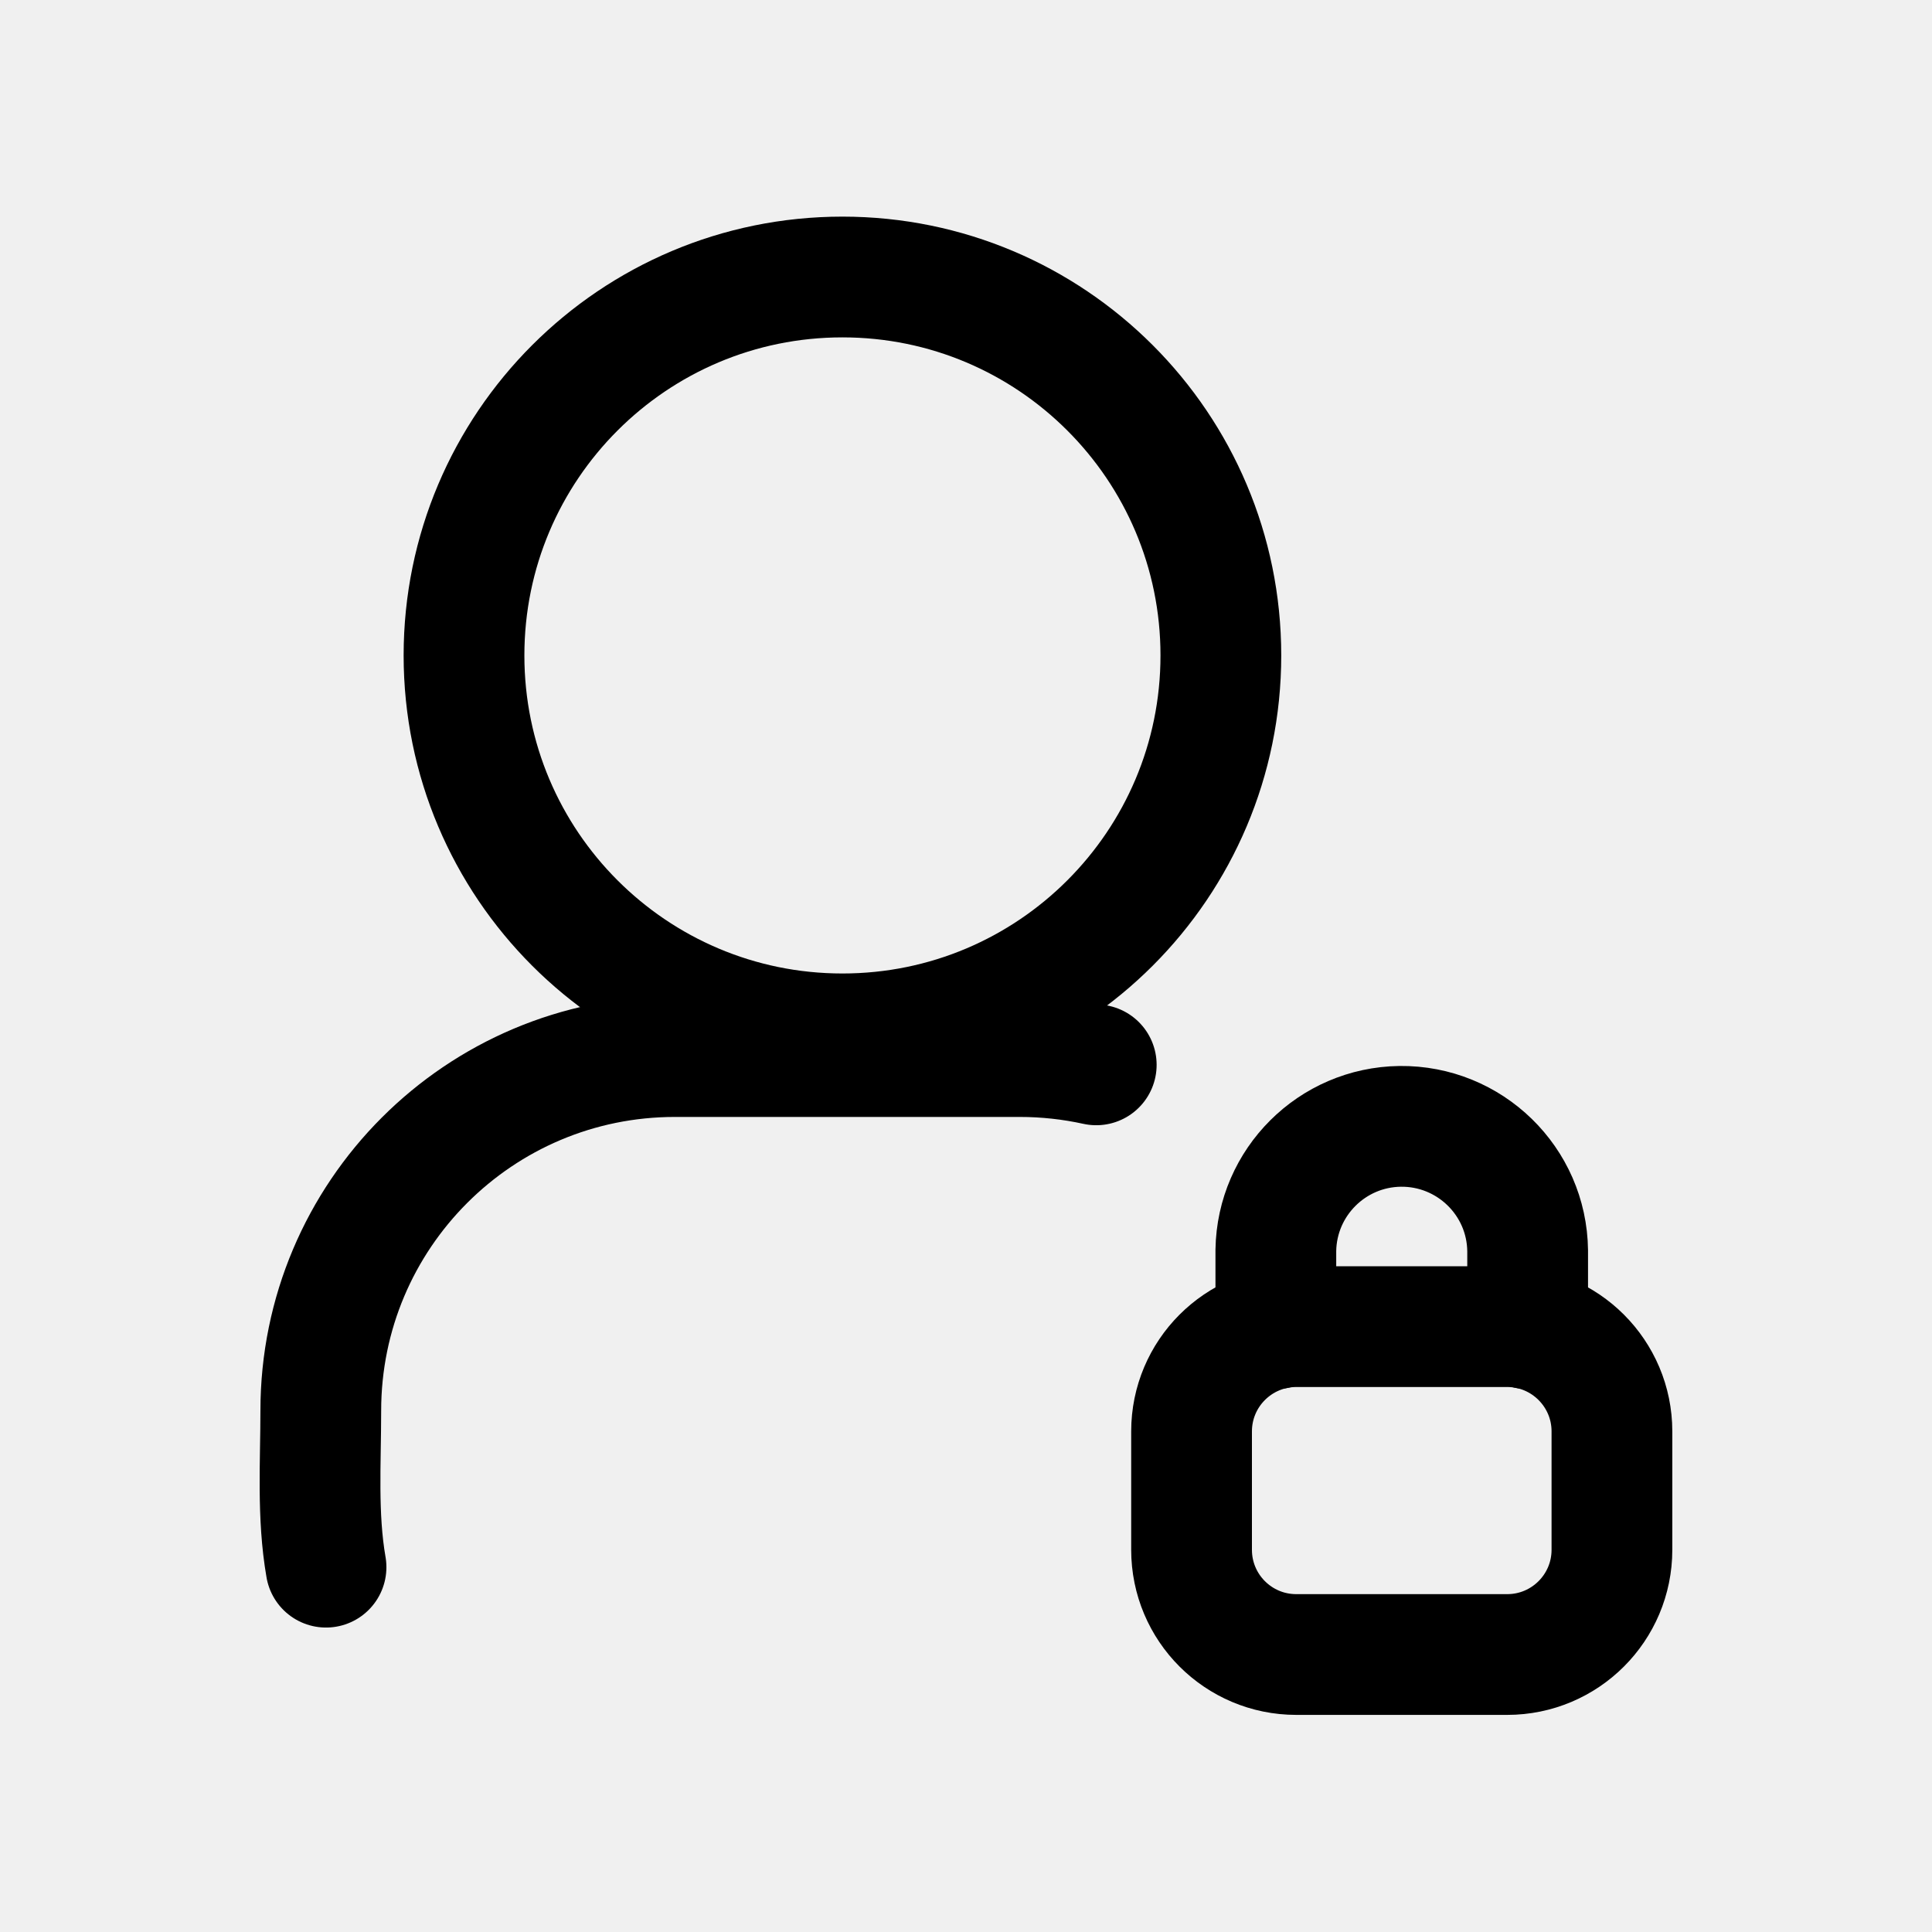
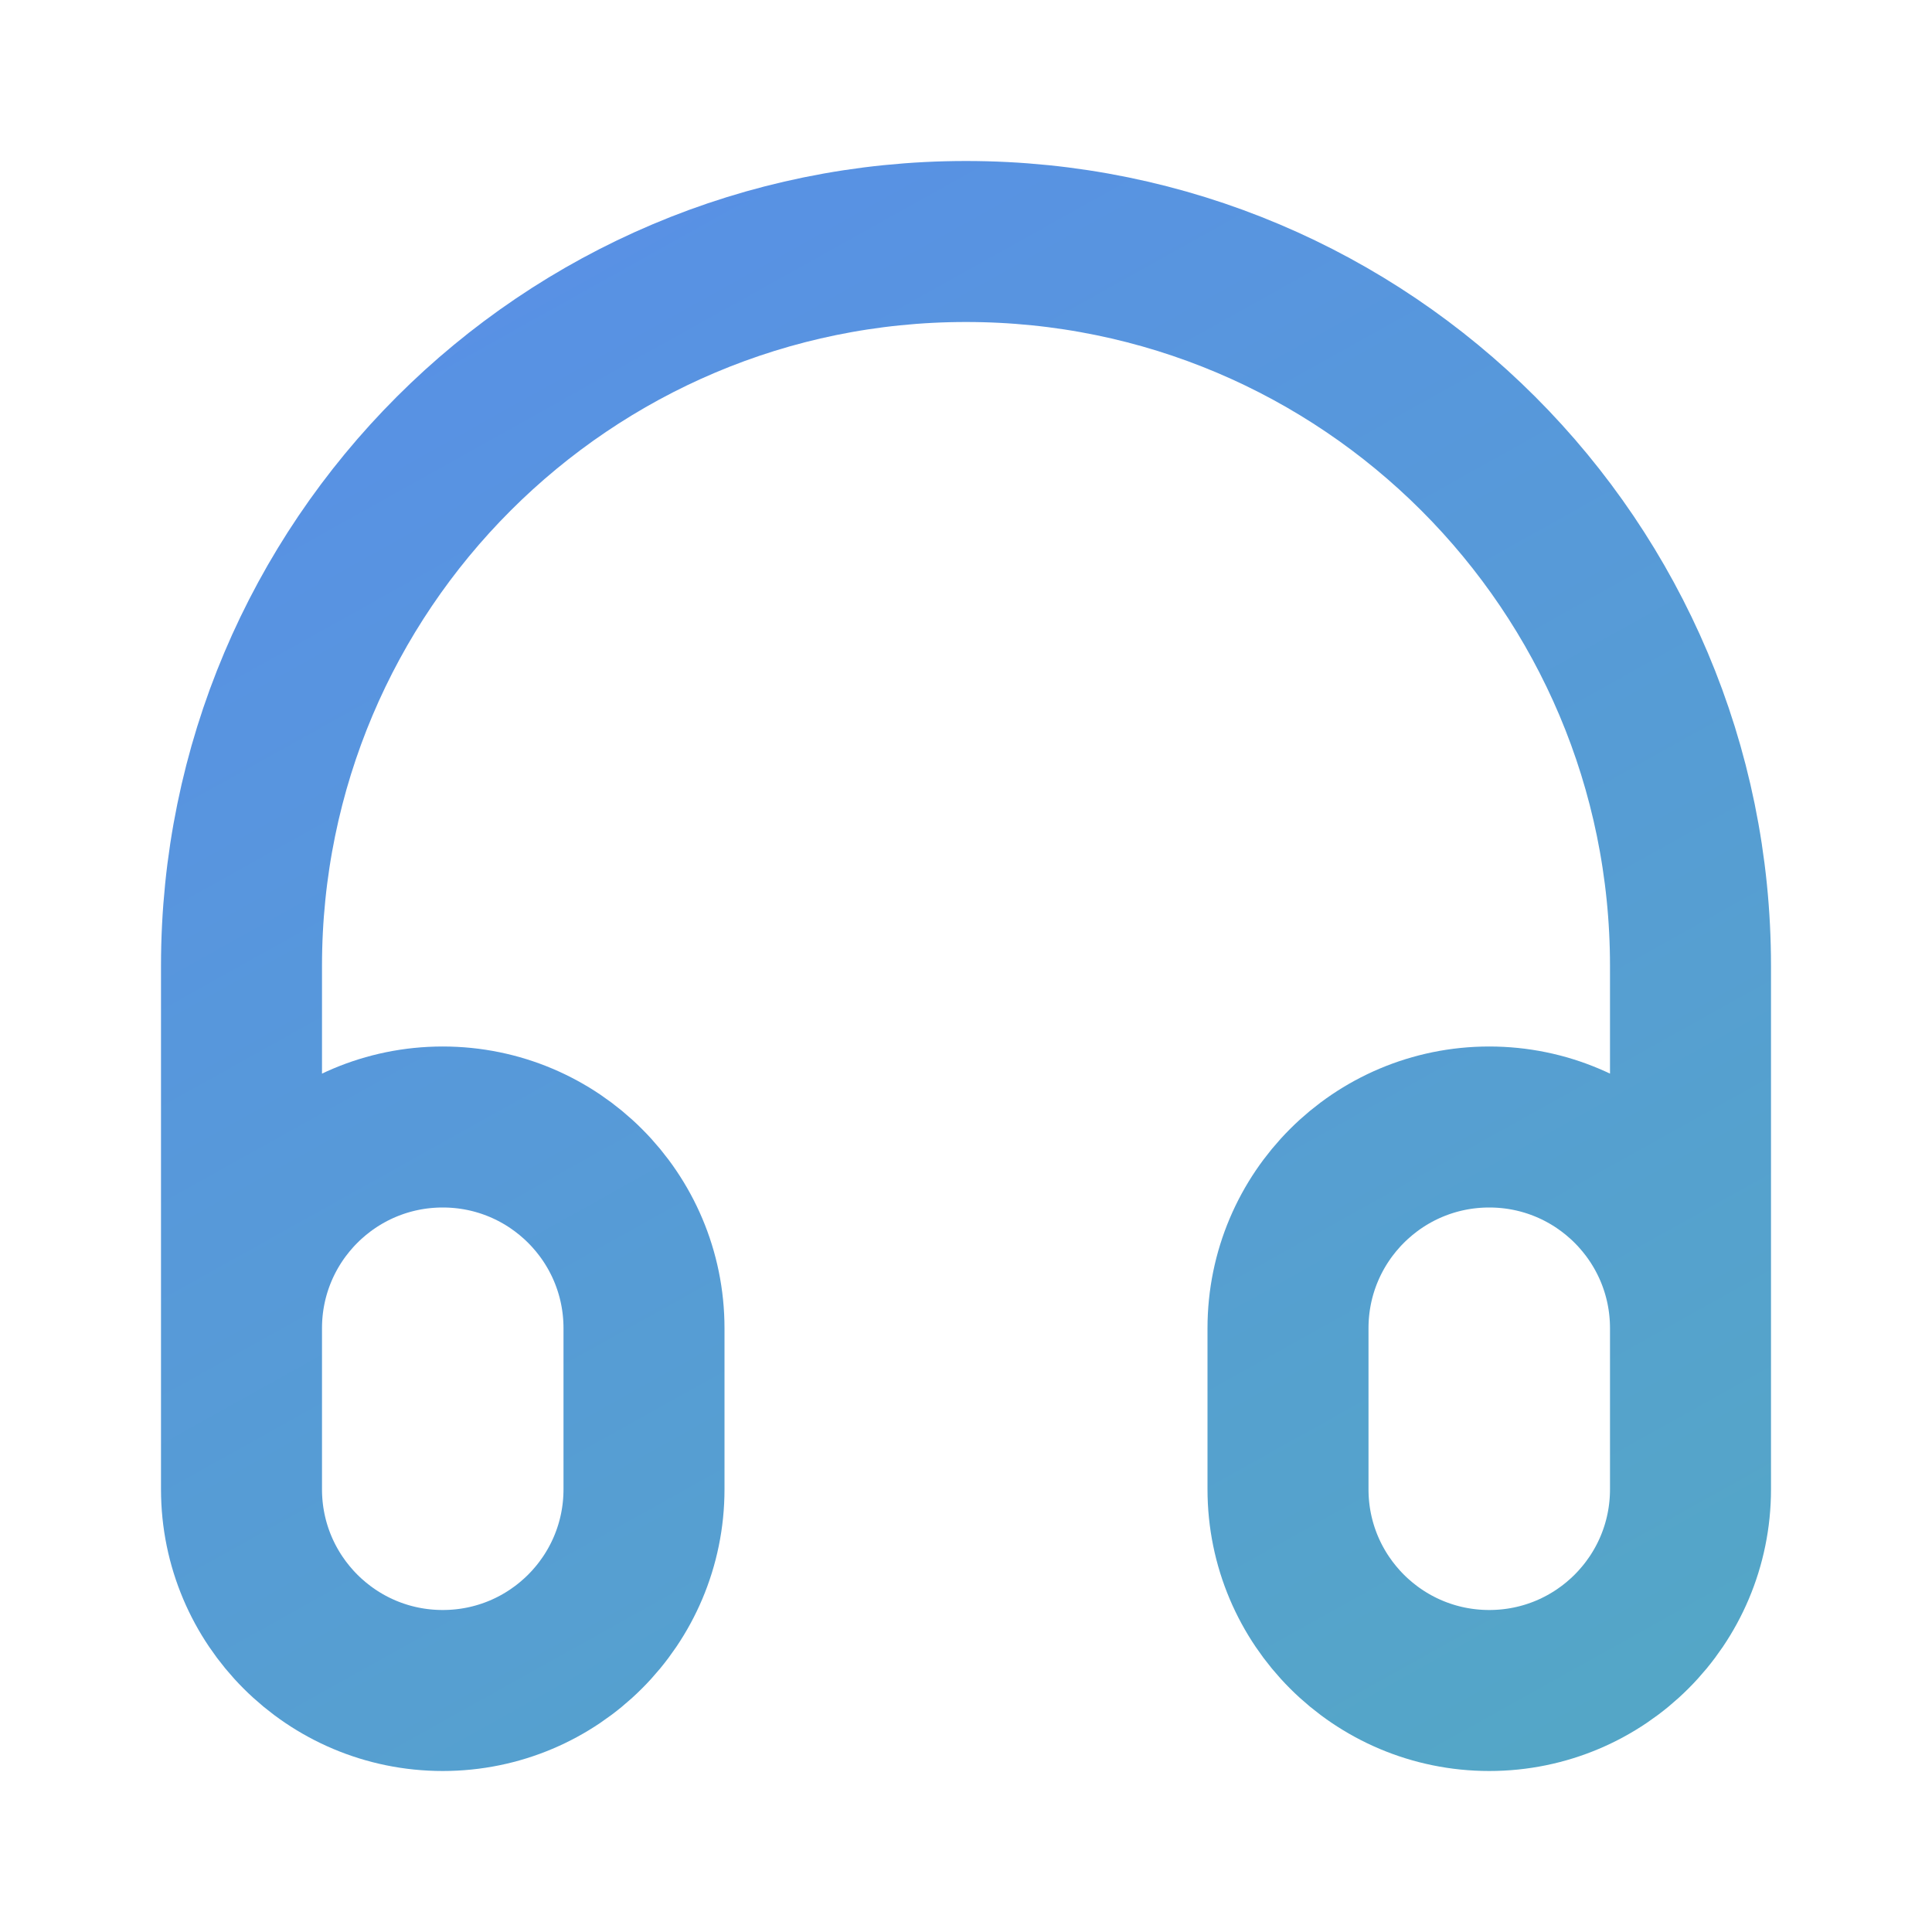
<svg xmlns="http://www.w3.org/2000/svg" width="24" height="24" viewBox="0 0 24 24" fill="none">
-   <circle cx="10.465" cy="8.142" r="4.701" stroke="currentColor" stroke-width="1.5" stroke-linecap="round" stroke-linejoin="round" />
-   <path d="M4.05 19.468C3.939 18.83 3.985 18.168 3.985 17.524C3.985 15.094 5.954 13.125 8.384 13.125H12.667C12.994 13.125 13.312 13.161 13.618 13.228" stroke="currentColor" stroke-width="1.5" stroke-linecap="round" stroke-linejoin="round" />
-   <path fill-rule="evenodd" clip-rule="evenodd" d="M18.723 20.553H16.103C15.384 20.553 14.802 19.971 14.802 19.252V17.781C14.802 17.063 15.384 16.48 16.103 16.48H18.723C19.441 16.48 20.024 17.063 20.024 17.781V19.252C20.024 19.971 19.441 20.553 18.723 20.553Z" stroke="currentColor" stroke-width="1.5" stroke-linecap="round" stroke-linejoin="round" />
-   <path d="M18.977 16.506V15.537C18.967 14.673 18.257 13.982 17.393 13.992C16.547 14.003 15.863 14.685 15.849 15.531V16.506" stroke="currentColor" stroke-width="1.5" stroke-linecap="round" stroke-linejoin="round" />
+   <rect width="24" height="24" fill="white" />
+   <path d="M21 18V12C21 7.029 16.971 3 12 3C7.029 3 3 7.029 3 12V18M5.5 21C4.119 21 3 19.881 3 18.5V16.5C3 15.119 4.119 14 5.5 14C6.881 14 8 15.119 8 16.5V18.5C8 19.881 6.881 21 5.5 21ZM18.5 21C17.119 21 16 19.881 16 18.5V16.5C16 15.119 17.119 14 18.5 14C19.881 14 21 15.119 21 16.5V18.5C21 19.881 19.881 21 18.5 21Z" stroke="url(#paint0_linear_297_130)" stroke-width="2" stroke-linecap="round" stroke-linejoin="round" />
+   <defs>
+     <linearGradient id="paint0_linear_297_130" x1="3" y1="3" x2="15.243" y2="24.935" gradientUnits="userSpaceOnUse">
+       <stop stop-color="#598FE7" />
+       <stop offset="1" stop-color="#54A7C6" />
+     </linearGradient>
+   </defs>
</svg>
